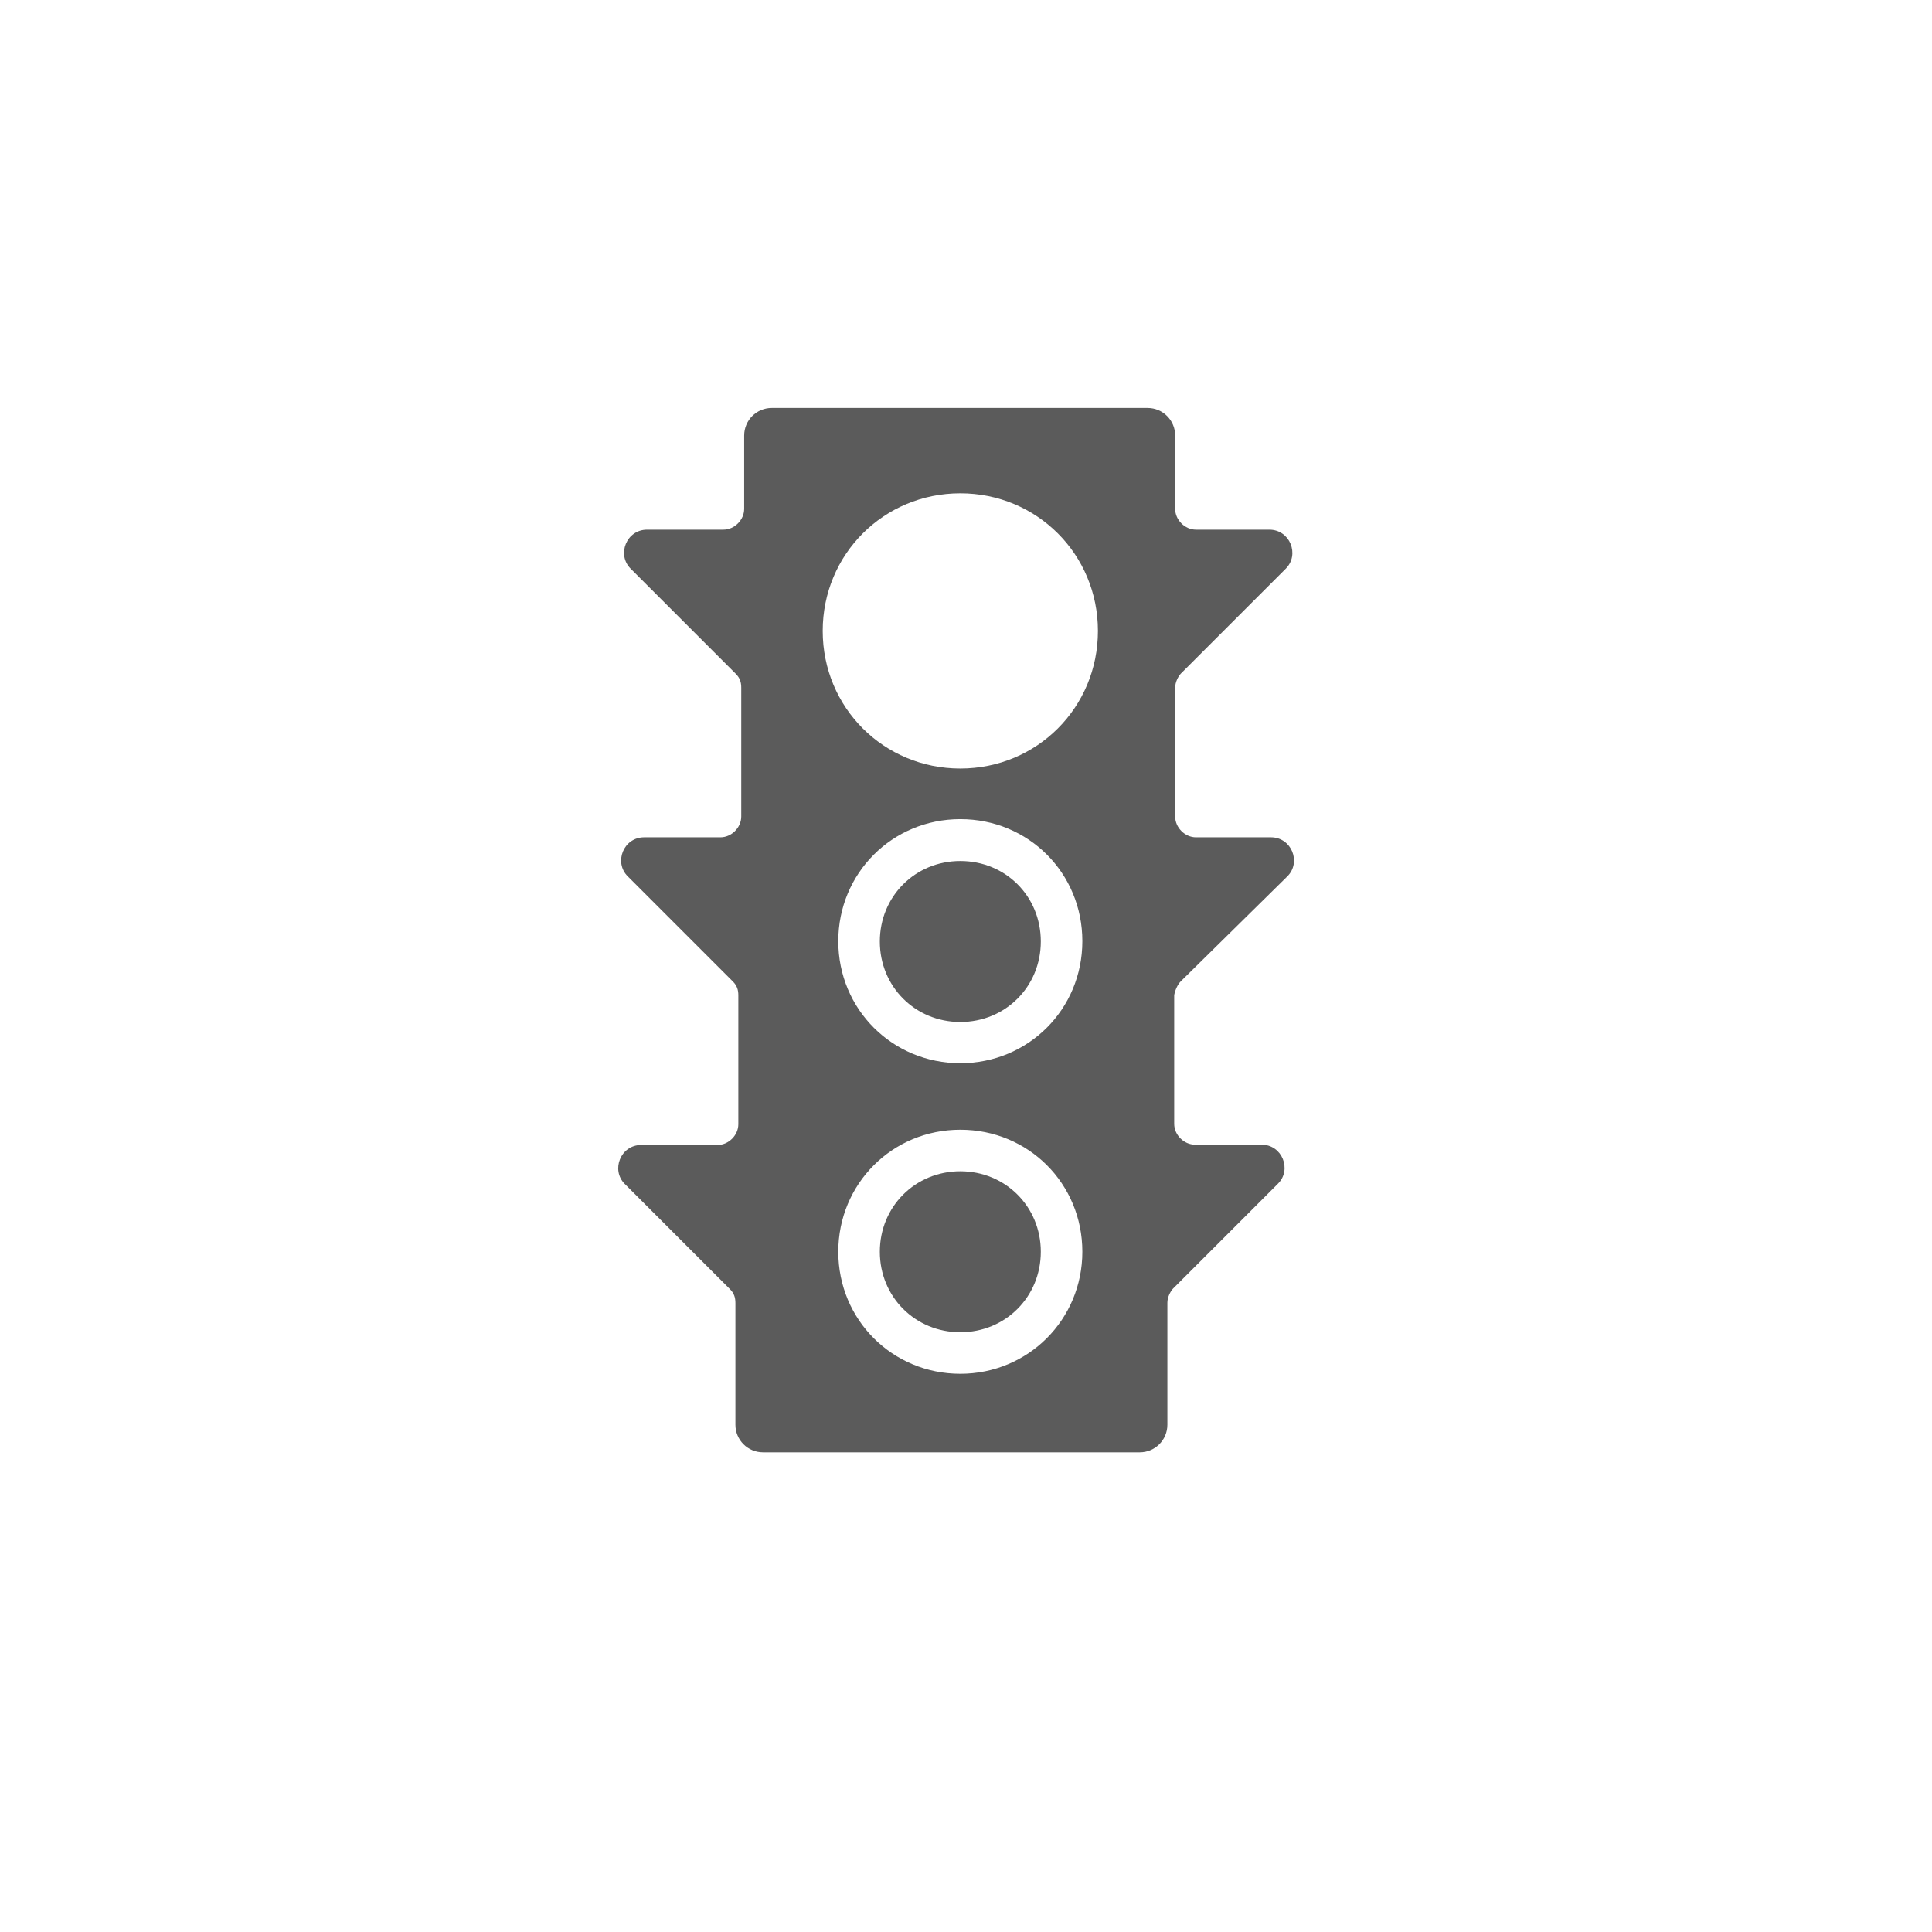
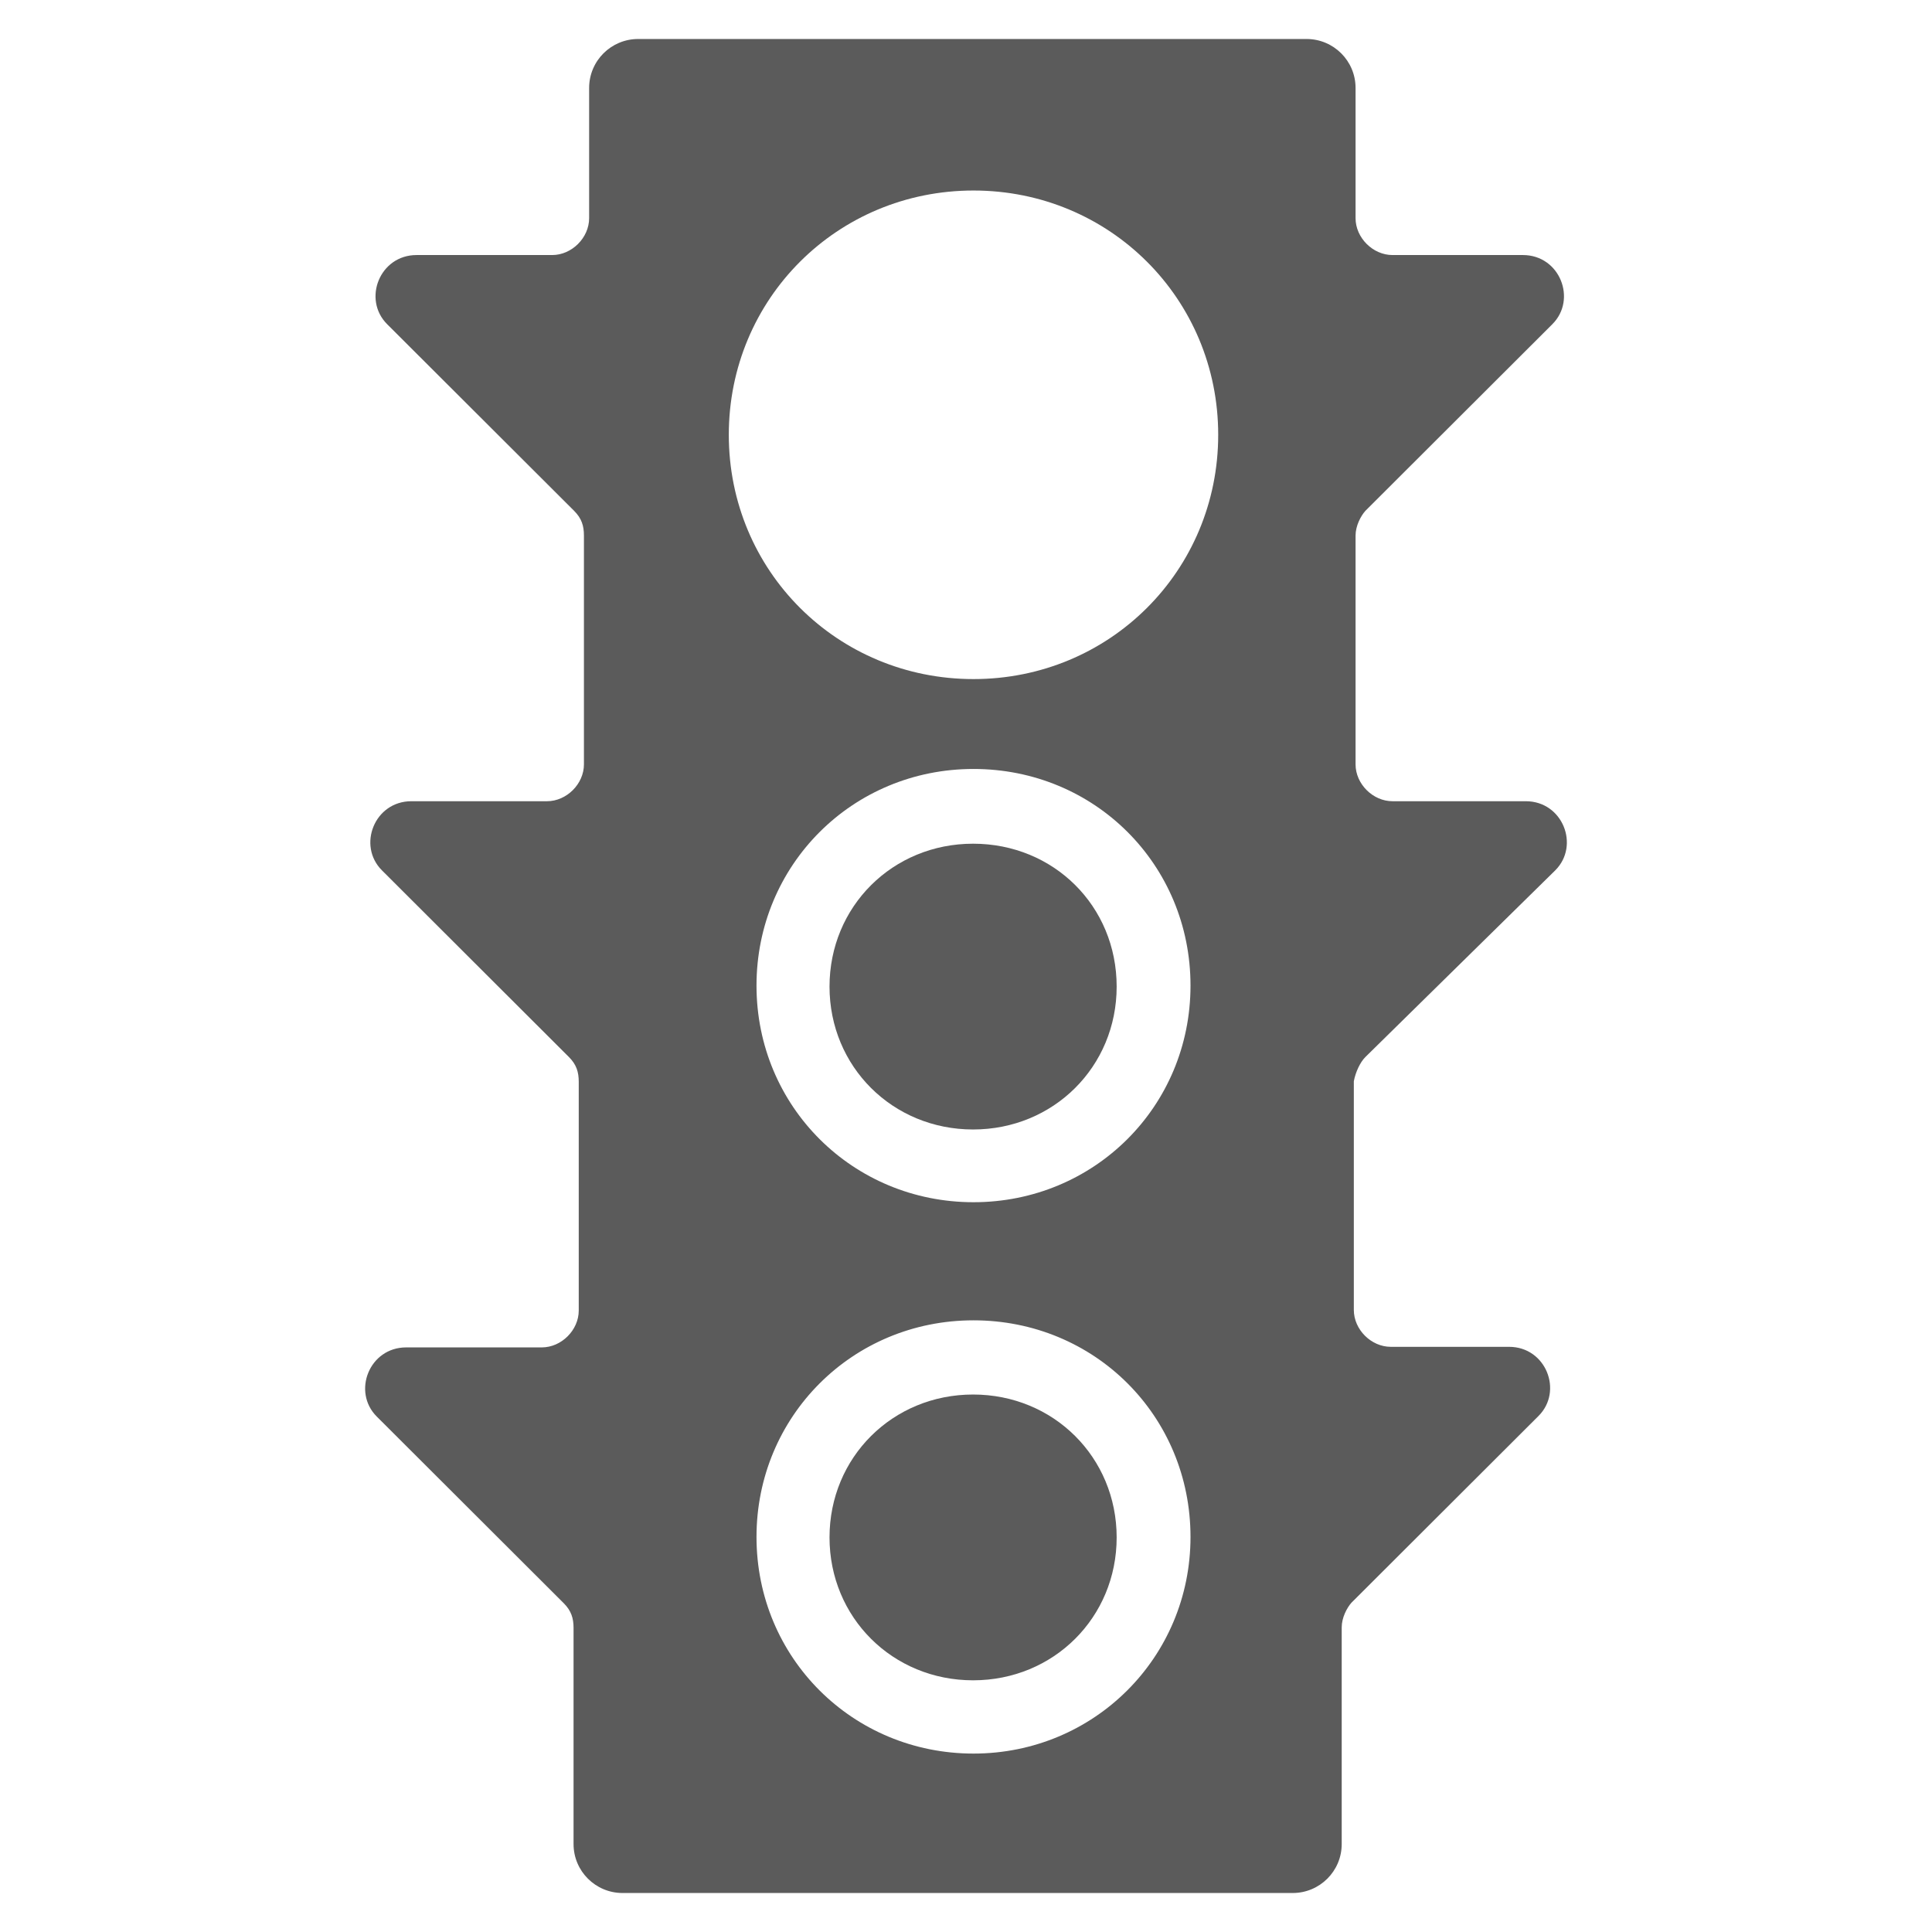
- <svg xmlns="http://www.w3.org/2000/svg" viewBox="0 0 595.3 595.3">
-   <g fill="#5B5B5B">
-     <path d="M295.9 265.3c-13.9 0-24.8 10.9-24.8 24.8s10.9 24.8 24.8 24.8 24.8-10.9 24.8-24.8c0-14-10.9-24.8-24.8-24.8zM295.9 360.9c-13.9 0-24.8 10.9-24.8 24.8s10.9 24.8 24.8 24.8 24.8-10.9 24.8-24.8-10.9-24.8-24.8-24.8z" />
-     <path d="M363.8 302.4l32.9-32.4c4.3-4.3 1.3-12-5.1-12h-23.1c-3.4 0-6.4-3-6.4-6.4v-39.7c0-1.7.9-3.4 1.7-4.3l32.4-32.4c4.3-4.3 1.3-12-5.1-12h-22.6c-3.4 0-6.4-3-6.4-6.4v-22.6c0-4.7-3.8-8.5-8.5-8.5H237.8c-4.7 0-8.5 3.8-8.5 8.5v22.6c0 3.4-3 6.4-6.4 6.4h-23.5c-6.4 0-9.4 7.7-5.1 12l32.4 32.4c1.3 1.3 1.7 2.6 1.7 4.3v39.7c0 3.4-3 6.4-6.4 6.4h-23.5c-6.4 0-9.4 7.7-5.1 12l32.4 32.4c1.3 1.3 1.7 2.6 1.7 4.3v39.7c0 3.4-3 6.4-6.4 6.4h-23.5c-6.4 0-9.4 7.7-5.1 12l32.4 32.4c1.3 1.3 1.7 2.6 1.7 4.3V439c0 4.7 3.8 8.5 8.5 8.5h116.1c4.7 0 8.5-3.8 8.5-8.5v-37.6c0-1.7.9-3.4 1.7-4.3l32.4-32.4c4.3-4.3 1.3-12-5.1-12h-20.5c-3.4 0-6.4-3-6.4-6.4v-39.7c.3-1.6 1.1-3.3 2-4.2zm-67.9 120.9c-20.9 0-37.6-16.6-37.6-37.6 0-20.9 16.6-37.6 37.6-37.6s37.6 16.6 37.6 37.6c0 20.9-16.7 37.6-37.6 37.6zm0-95.7c-20.9 0-37.6-16.6-37.6-37.6 0-20.9 16.6-37.6 37.6-37.6s37.6 16.6 37.6 37.6-16.7 37.6-37.6 37.6zm0-90.8c-23.6 0-42.4-18.8-42.4-42.4 0-23.6 18.8-42.4 42.4-42.4 23.6 0 42.4 18.8 42.4 42.4 0 23.6-18.8 42.4-42.4 42.4z" />
+ <svg xmlns="http://www.w3.org/2000/svg" width="545px" height="545px" viewBox="0 0 545 545" version="1.1">
+   <defs />
+   <g id="GCBA-compromisos-icons-04" stroke="none" stroke-width="1" fill="none" fill-rule="evenodd">
+     <g transform="translate(103, 11)" fill="#5B5B5B" fill-rule="nonzero" id="Shape">
+       <path d="M171.5,227 C148.8,227 131,244.716 131,267.309 C131,289.901 148.8,307.617 171.5,307.617 C194.2,307.617 212,289.901 212,267.309 C212,244.554 194.2,227 171.5,227 Z M171.5,382.383 C148.8,382.383 131,400.099 131,422.691 C131,445.284 148.8,463 171.5,463 C194.2,463 212,445.284 212,422.691 C212,400.099 194.2,382.383 171.5,382.383 Z" />
+       <path d="M282.16,287.179 L335.722,234.521 C342.723,227.533 337.839,215.018 327.419,215.018 L289.812,215.018 C284.276,215.018 279.392,210.143 279.392,204.617 L279.392,140.095 C279.392,137.332 280.858,134.569 282.16,133.107 L334.908,80.449 C341.909,73.461 337.025,60.946 326.605,60.946 L289.812,60.946 C284.276,60.946 279.392,56.071 279.392,50.545 L279.392,13.814 C279.392,6.176 273.206,0 265.554,0 L77.028,0 C69.376,0 63.189,6.176 63.189,13.814 L63.189,50.545 C63.189,56.071 58.305,60.946 52.77,60.946 L14.511,60.946 C4.092,60.946 -0.792,73.461 6.208,80.449 L58.957,133.107 C61.073,135.219 61.724,137.332 61.724,140.095 L61.724,204.617 C61.724,210.143 56.84,215.018 51.305,215.018 L13.046,215.018 C2.627,215.018 -2.258,227.533 4.743,234.521 L57.491,287.179 C59.608,289.291 60.259,291.404 60.259,294.167 L60.259,358.689 C60.259,364.215 55.375,369.09 49.84,369.09 L11.581,369.09 C1.161,369.09 -3.723,381.605 3.278,388.593 L56.026,441.251 C58.142,443.364 58.794,445.476 58.794,448.239 L58.794,509.186 C58.794,516.824 64.98,523 72.632,523 L261.647,523 C269.298,523 275.485,516.824 275.485,509.186 L275.485,448.077 C275.485,445.314 276.95,442.551 278.253,441.088 L331.001,388.431 C338.001,381.442 333.117,368.928 322.698,368.928 L289.323,368.928 C283.788,368.928 278.904,364.052 278.904,358.526 L278.904,294.005 C279.392,291.404 280.695,288.641 282.16,287.179 Z M171.616,483.669 C137.591,483.669 110.402,456.69 110.402,422.561 C110.402,388.593 137.428,361.452 171.616,361.452 C205.805,361.452 232.831,388.431 232.831,422.561 C232.831,456.528 205.642,483.669 171.616,483.669 Z M171.616,328.135 C137.591,328.135 110.402,301.156 110.402,267.026 C110.402,233.058 137.428,205.917 171.616,205.917 C205.805,205.917 232.831,232.896 232.831,267.026 C232.831,301.156 205.642,328.135 171.616,328.135 Z M171.616,180.563 C133.195,180.563 102.588,150.009 102.588,111.654 C102.588,73.298 133.195,42.744 171.616,42.744 C210.038,42.744 240.645,73.298 240.645,111.654 C240.645,150.009 210.038,180.563 171.616,180.563 Z" />
+     </g>
  </g>
</svg>
